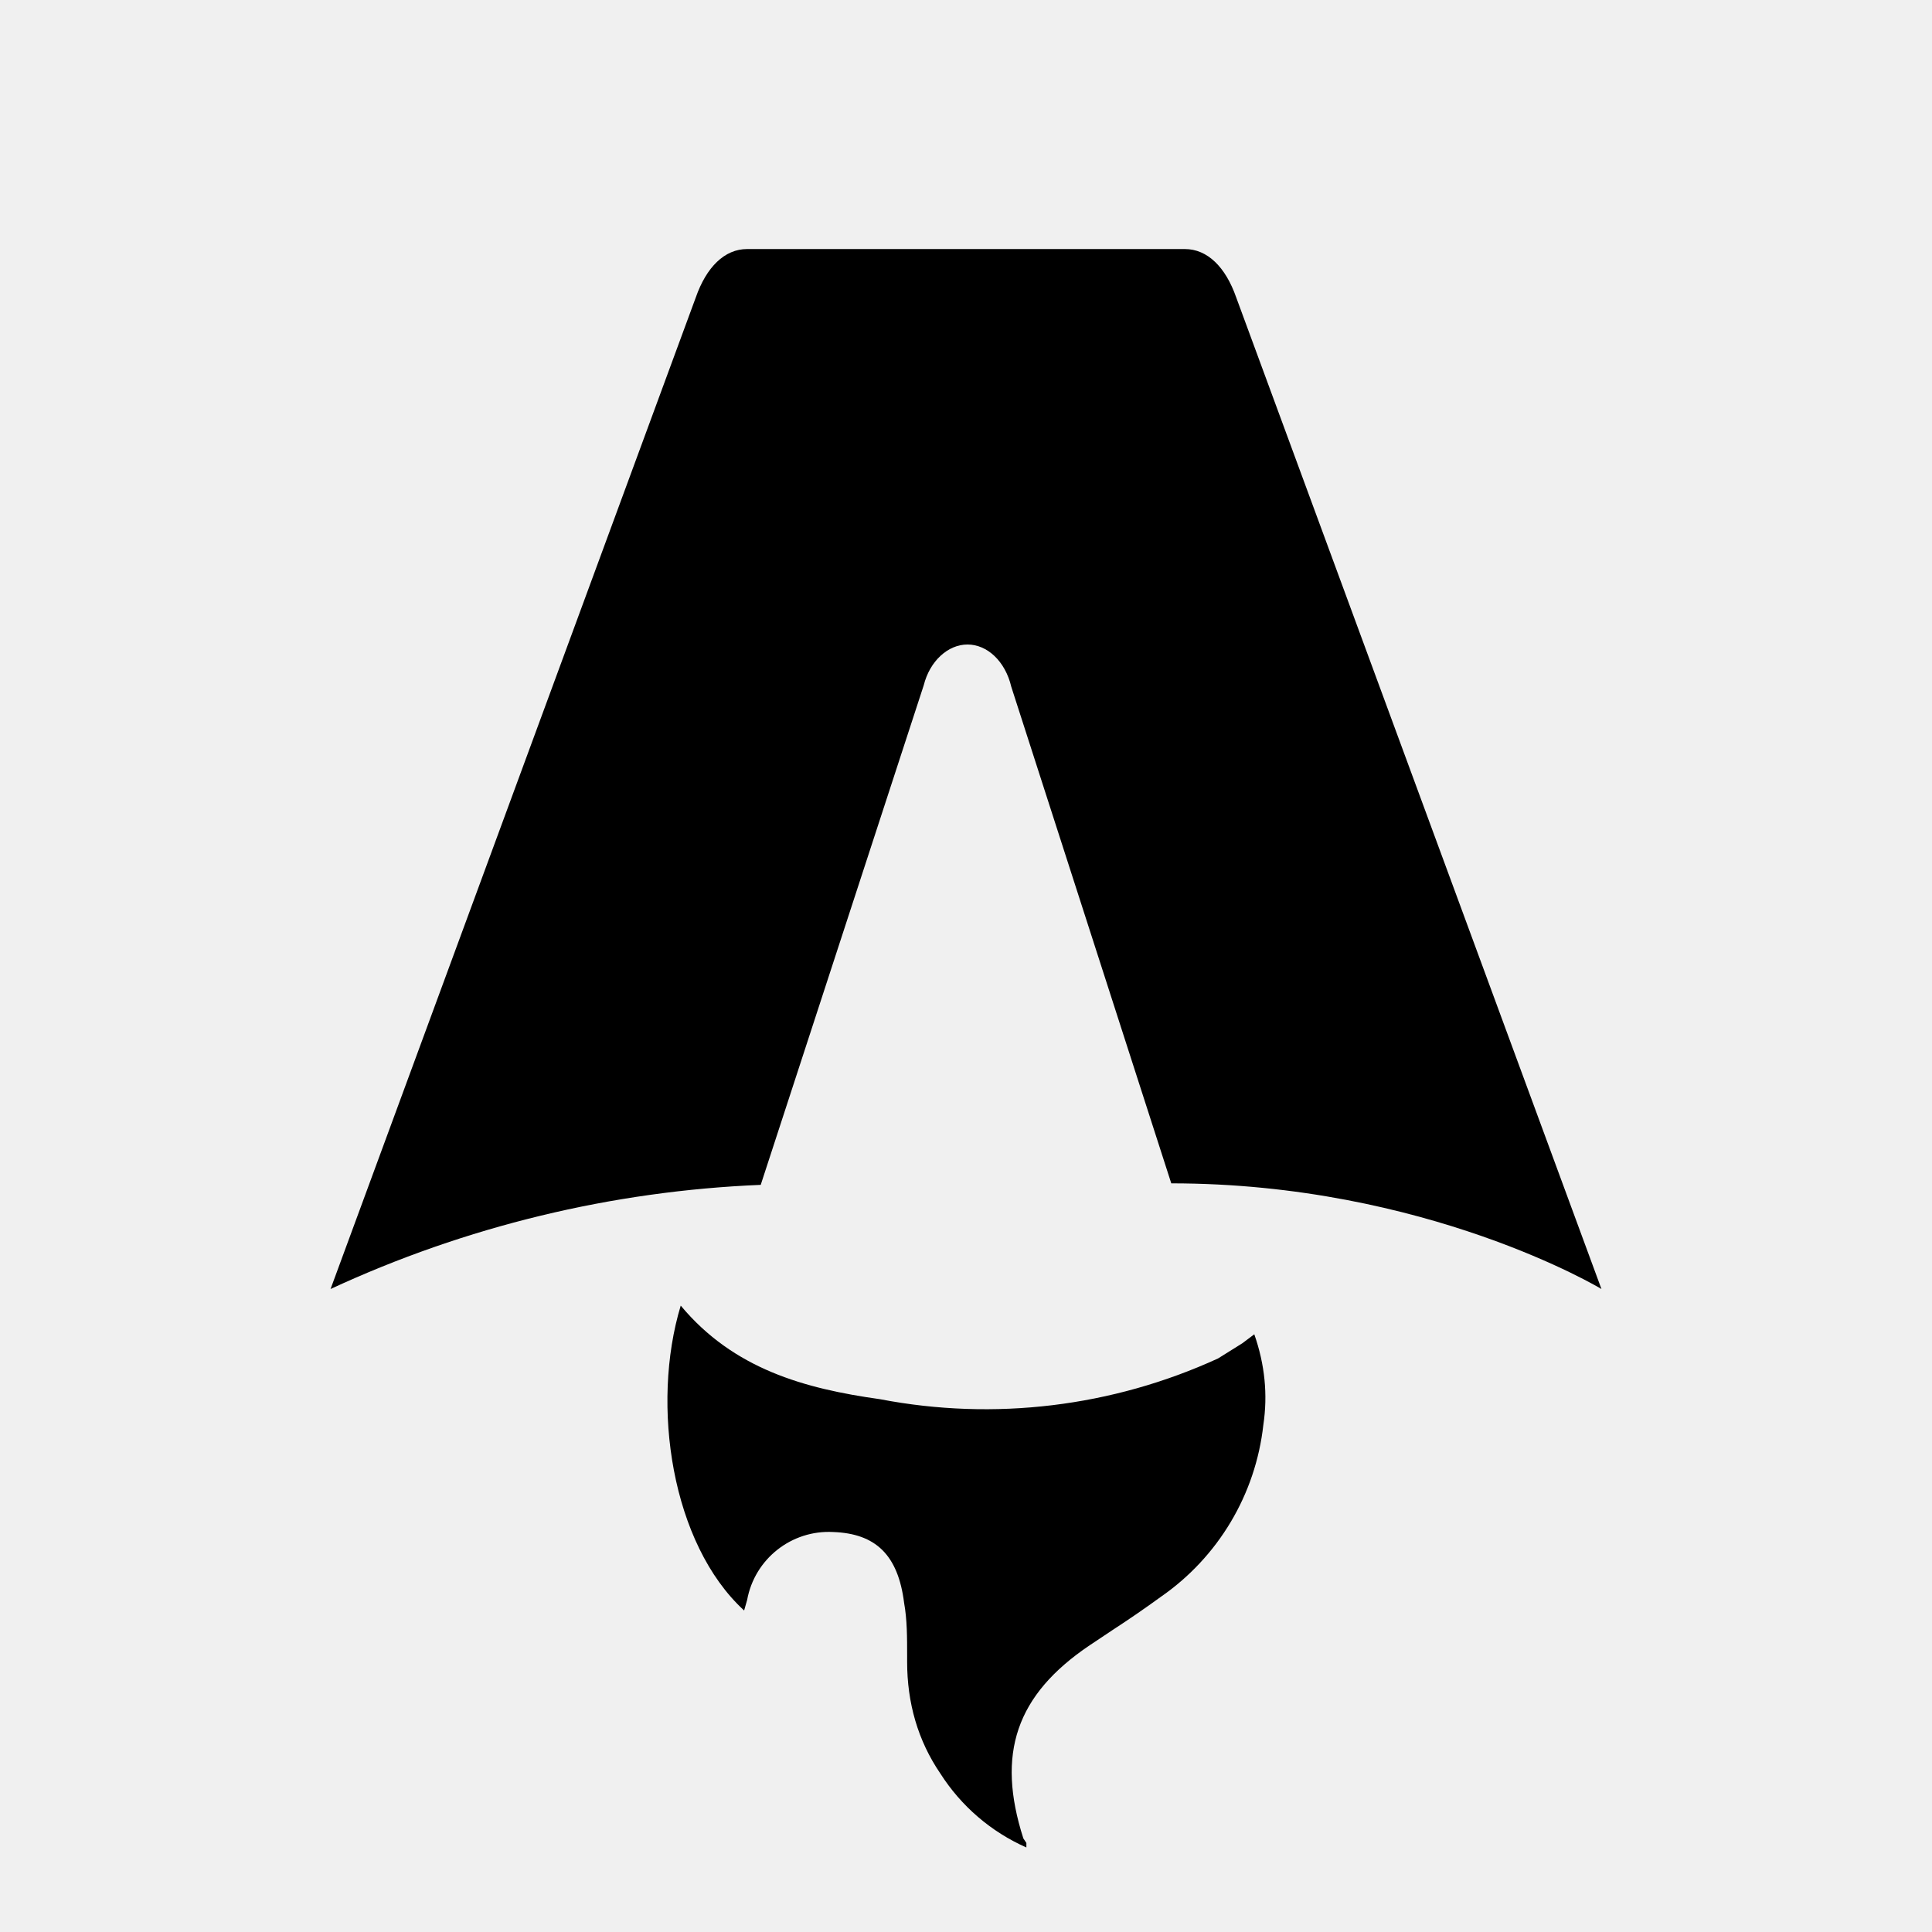
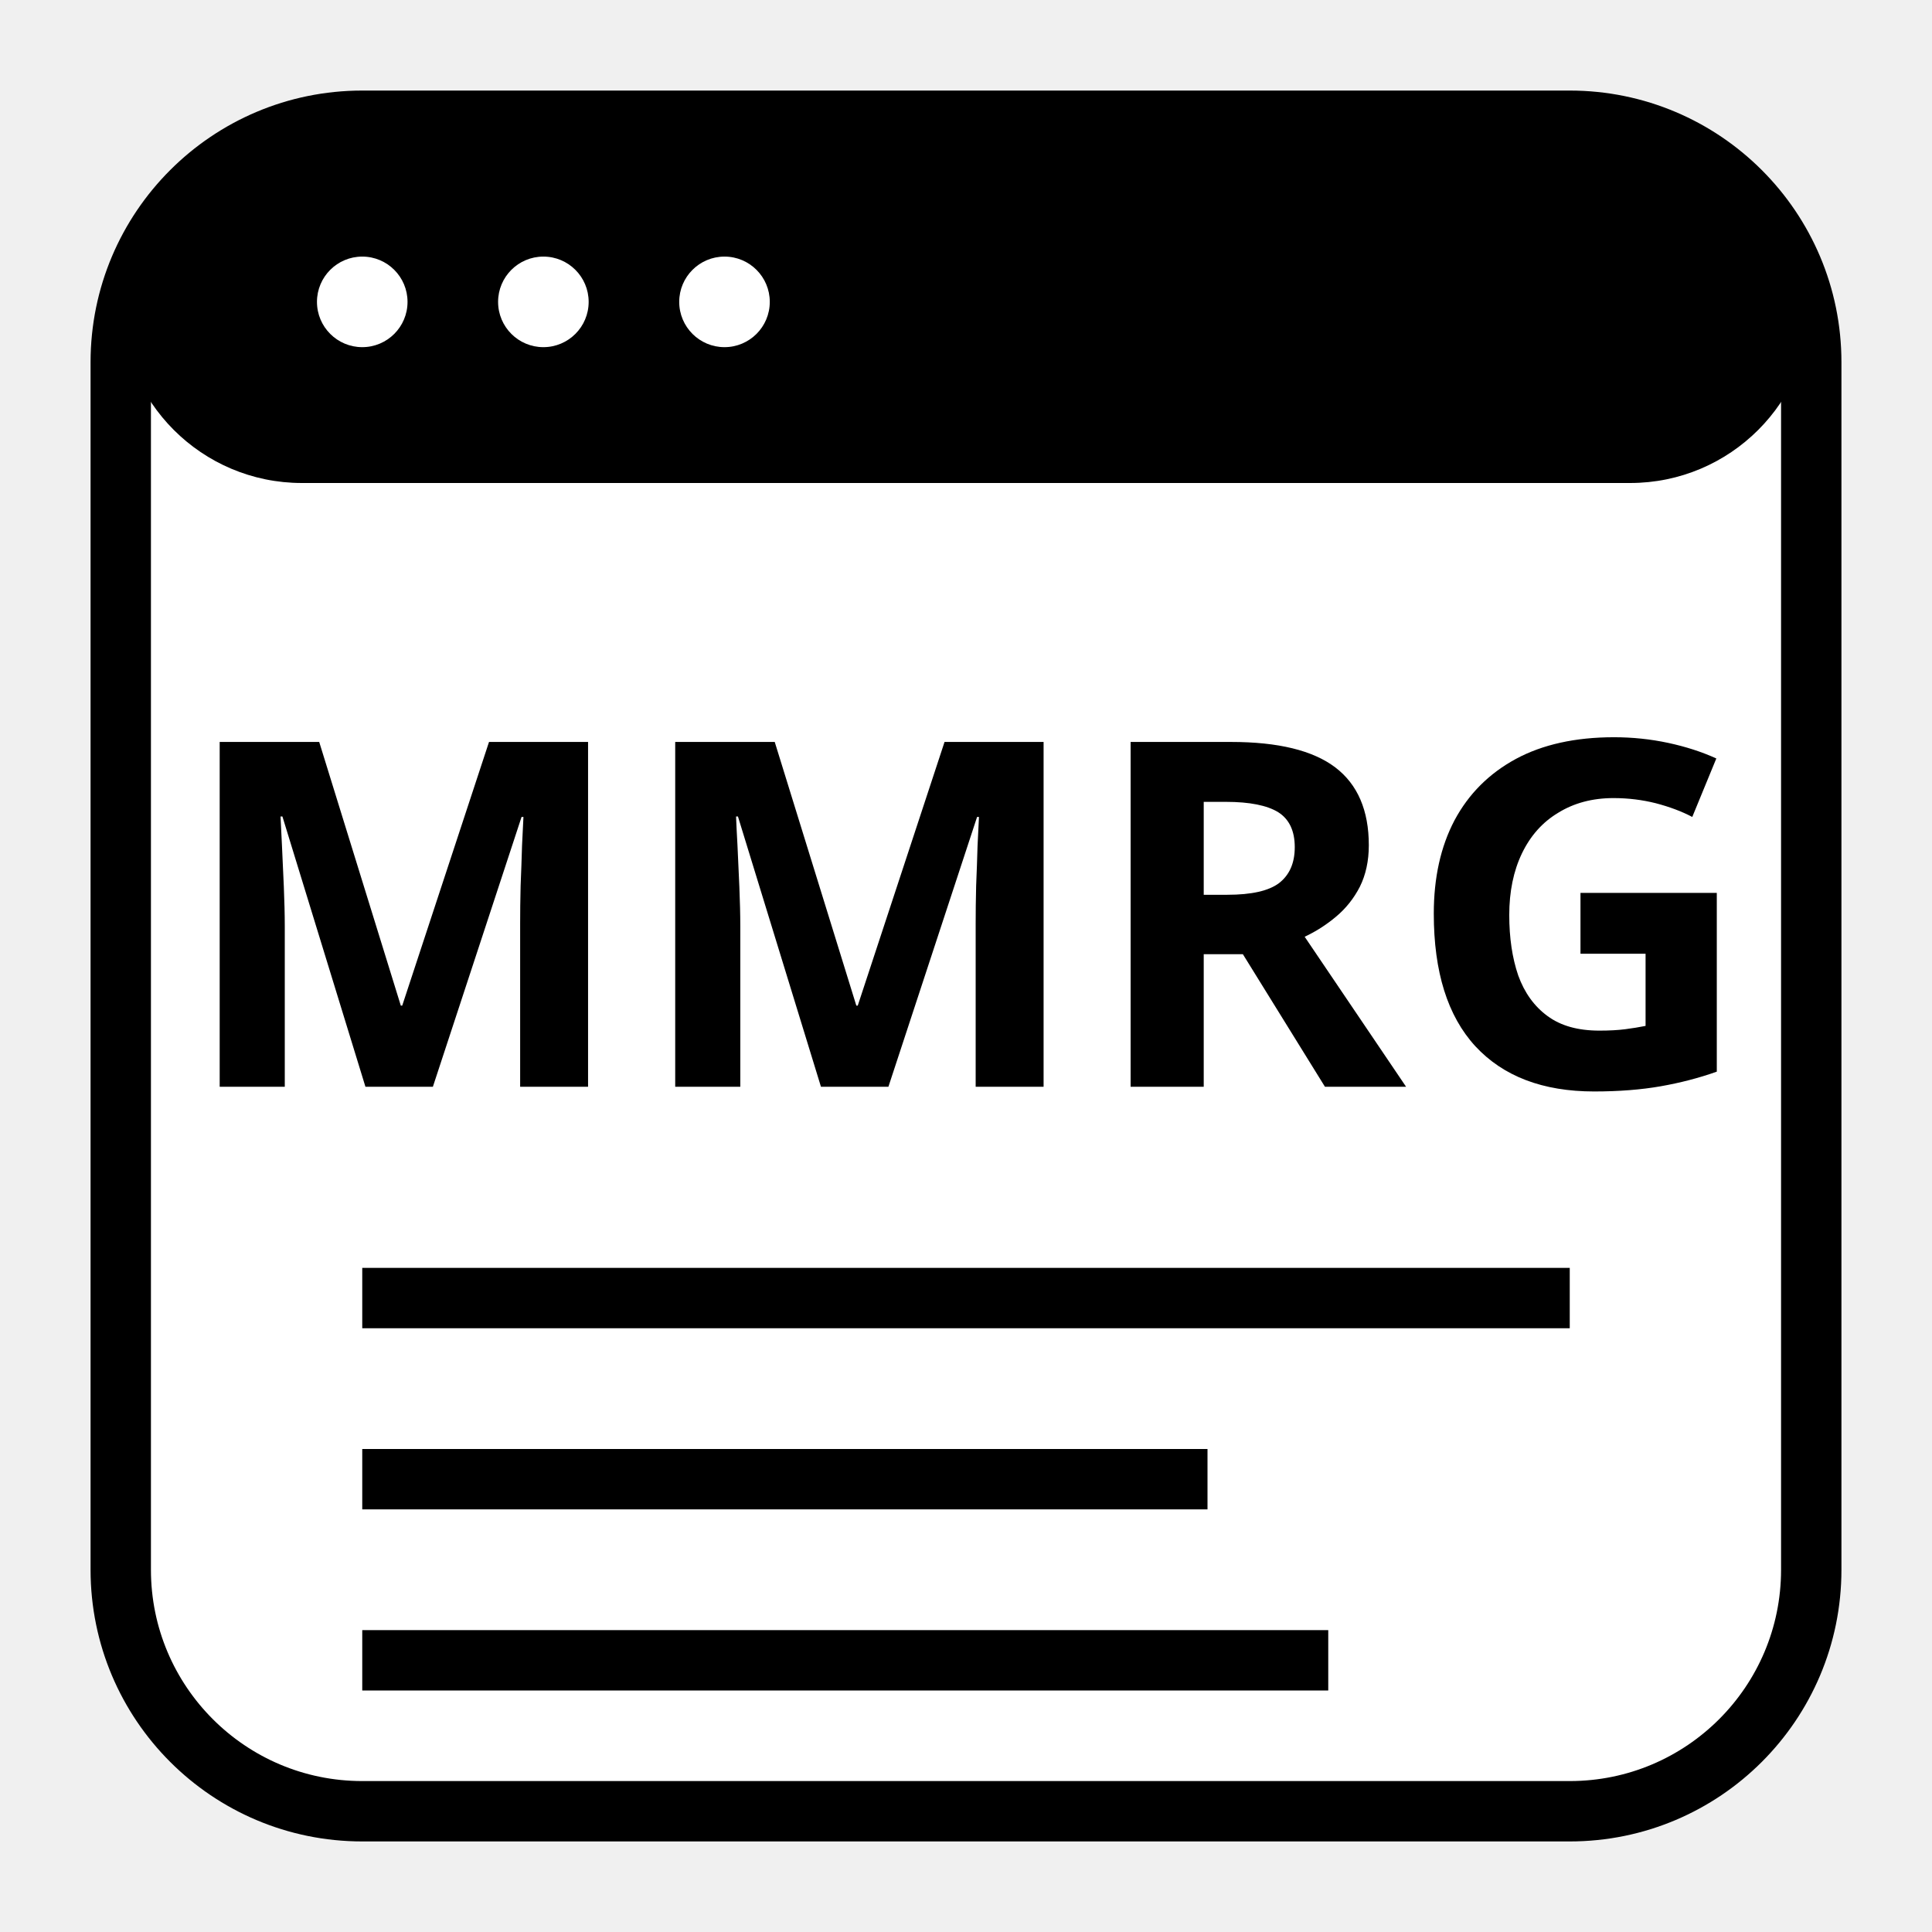
- <svg xmlns="http://www.w3.org/2000/svg" fill="none" viewBox="0 0 128 128">
-   <path d="M50.4 78.5a75.1 75.1 0 0 0-28.5 6.9l24.2-65.7c.7-2 1.9-3.2 3.4-3.2h29c1.5 0 2.7 1.2 3.4 3.2l24.2 65.7s-11.6-7-28.5-7L67 45.5c-.4-1.7-1.6-2.8-2.9-2.8-1.3 0-2.5 1.1-2.9 2.7L50.4 78.5Zm-1.1 28.2Zm-4.2-20.2c-2 6.6-.6 15.8 4.2 20.2a17.5 17.5 0 0 1 .2-.7 5.5 5.5 0 0 1 5.7-4.5c2.8.1 4.3 1.5 4.7 4.7.2 1.1.2 2.3.2 3.5v.4c0 2.7.7 5.2 2.2 7.4a13 13 0 0 0 5.7 4.9v-.3l-.2-.3c-1.8-5.6-.5-9.5 4.4-12.8l1.5-1a73 73 0 0 0 3.2-2.2 16 16 0 0 0 6.8-11.4c.3-2 .1-4-.6-6l-.8.6-1.6 1a37 37 0 0 1-22.4 2.7c-5-.7-9.7-2-13.2-6.2Z" />
-   <style>
-         path { fill: #000; }
-         @media (prefers-color-scheme: dark) {
-             path { fill: #FFF; }
-         }
-     </style>
+ <svg xmlns="http://www.w3.org/2000/svg" width="64" height="64" viewBox="0 0 64 64" fill="none">
+   <rect x="4" y="4" width="56" height="56" rx="8" fill="white" stroke="black" stroke-width="2" />
+   <rect x="4" y="4" width="56" height="12" rx="6" fill="black" />
+   <circle cx="12" cy="10" r="1.5" fill="white" />
+   <circle cx="18" cy="10" r="1.5" fill="white" />
+   <circle cx="24" cy="10" r="1.5" fill="white" />
+   <text x="50%" y="36" text-anchor="middle" fill="black" font-size="16" font-family="sans-serif" font-weight="bold">MMRG</text>
+   <rect x="12" y="42" width="40" height="2" fill="black" />
+   <rect x="12" y="48" width="28" height="2" fill="black" />
+   <rect x="12" y="54" width="32" height="2" fill="black" />
</svg>
